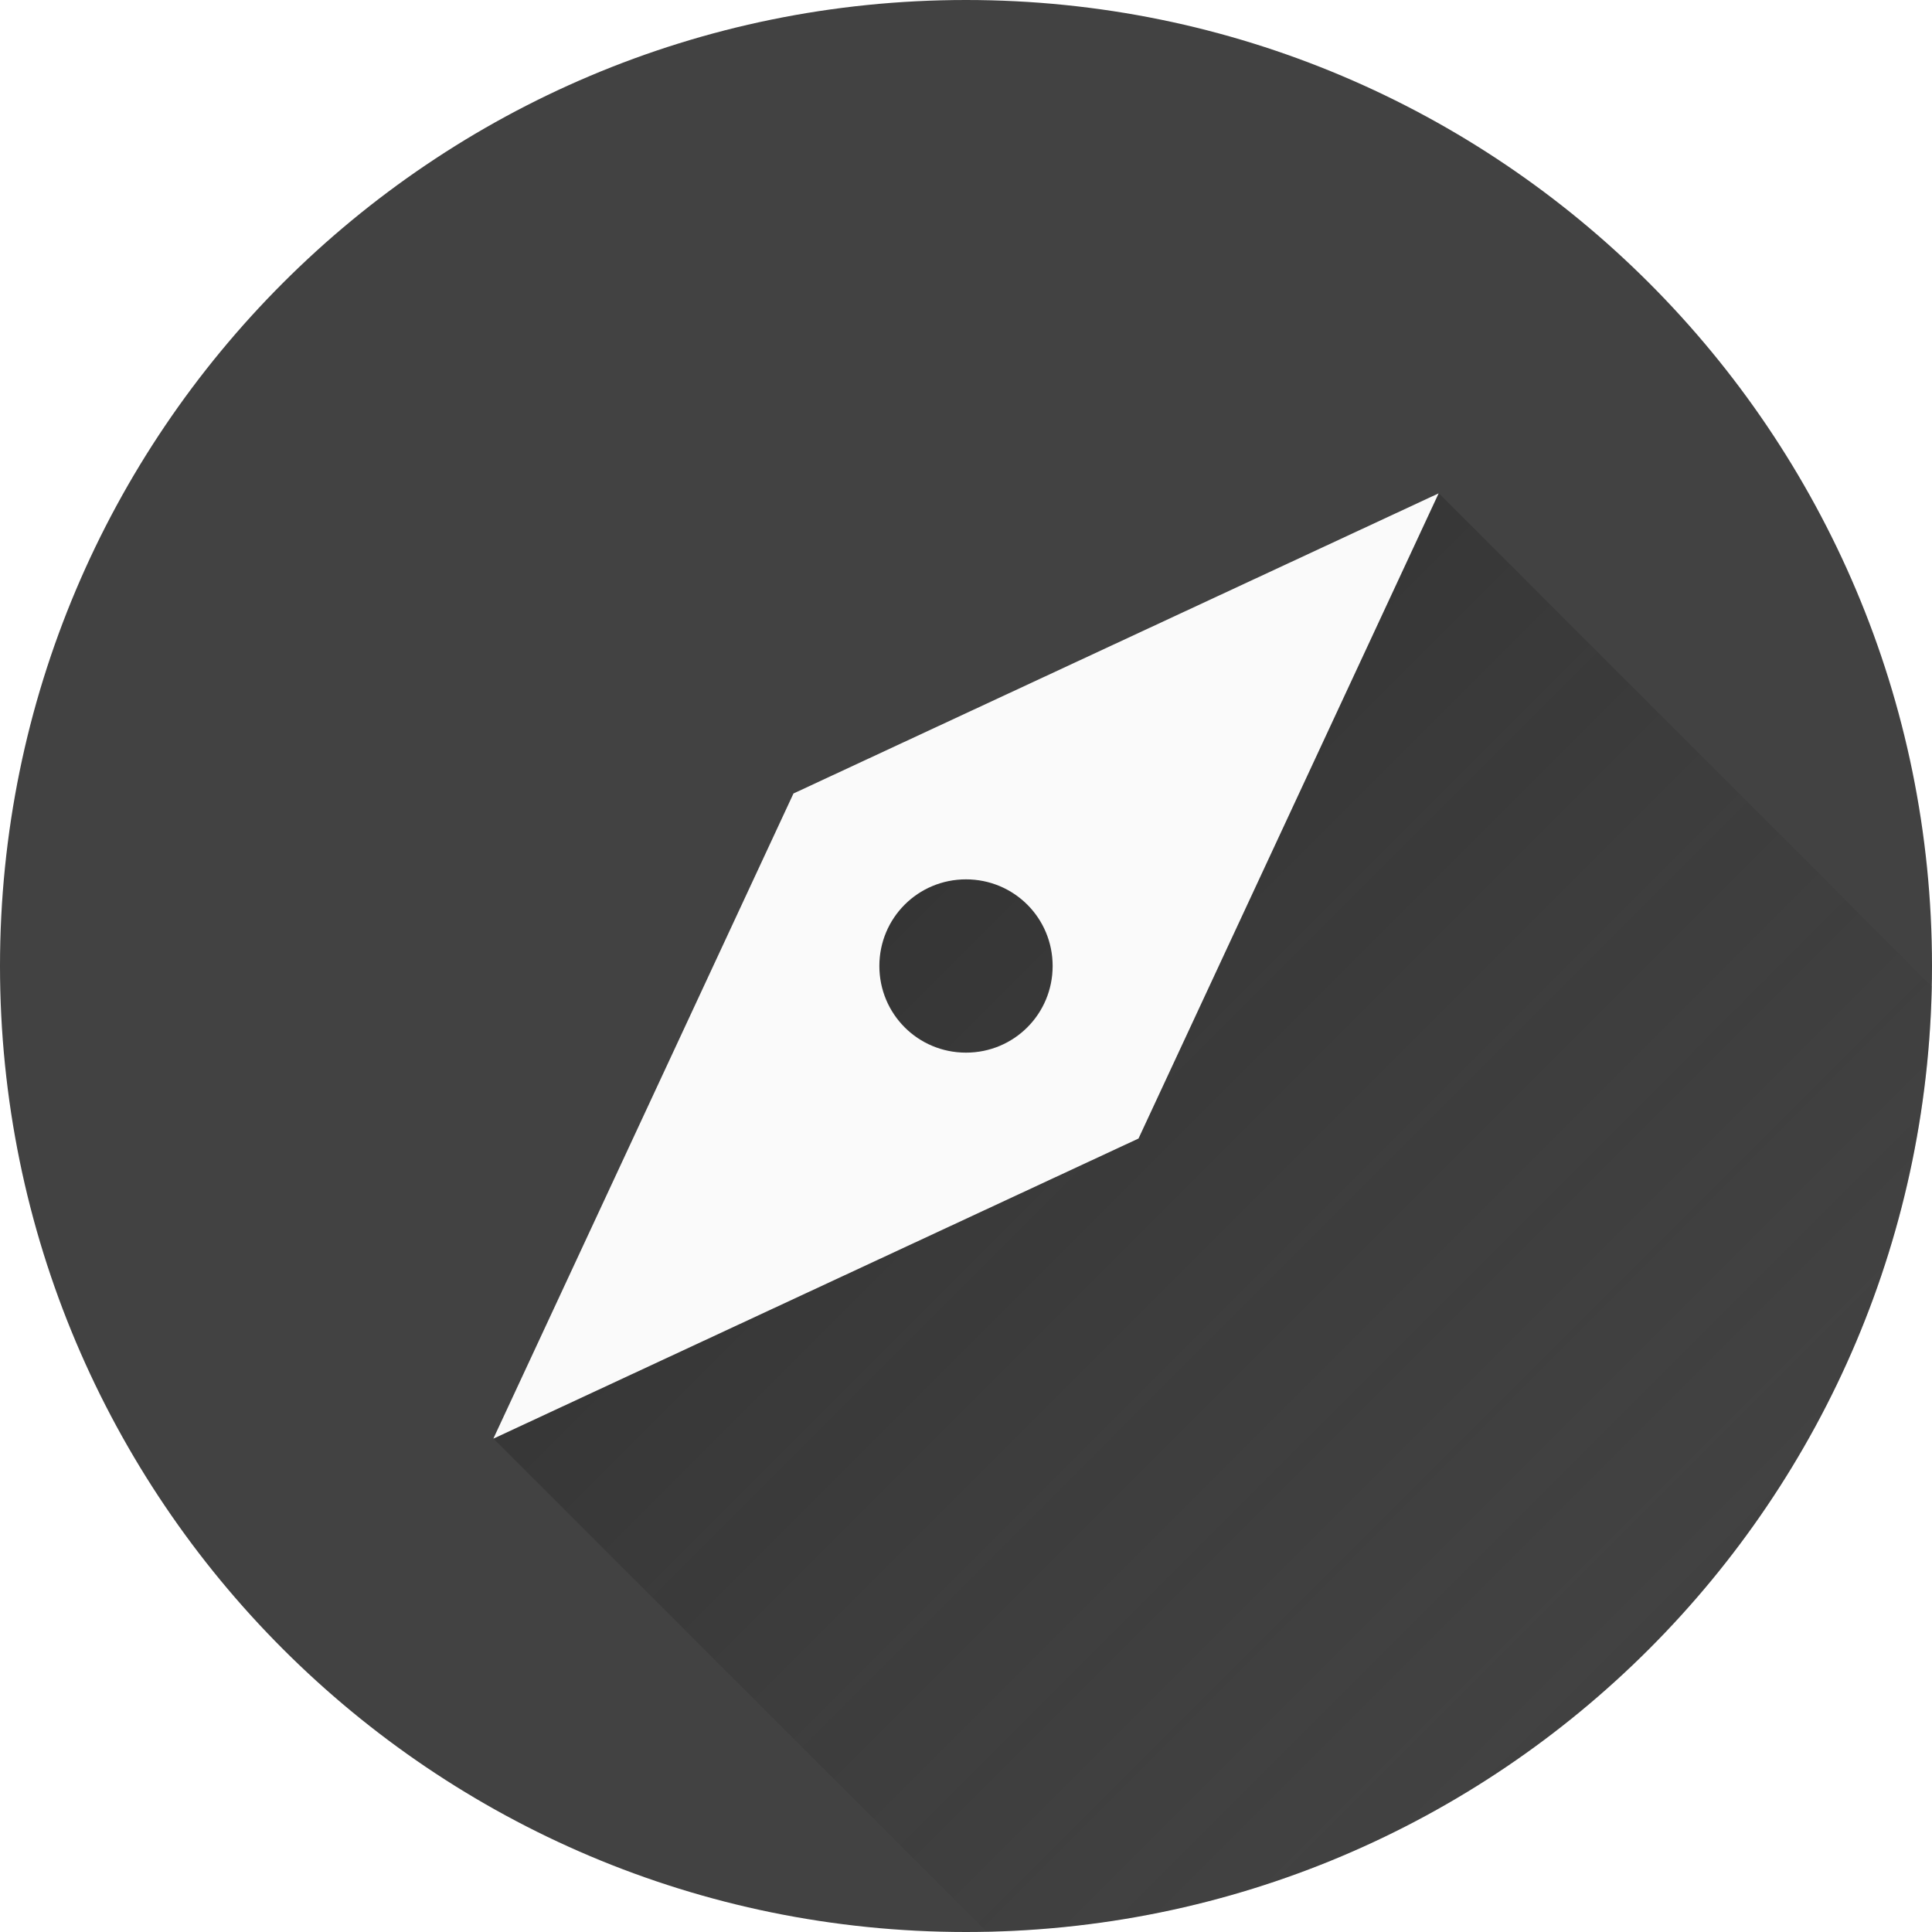
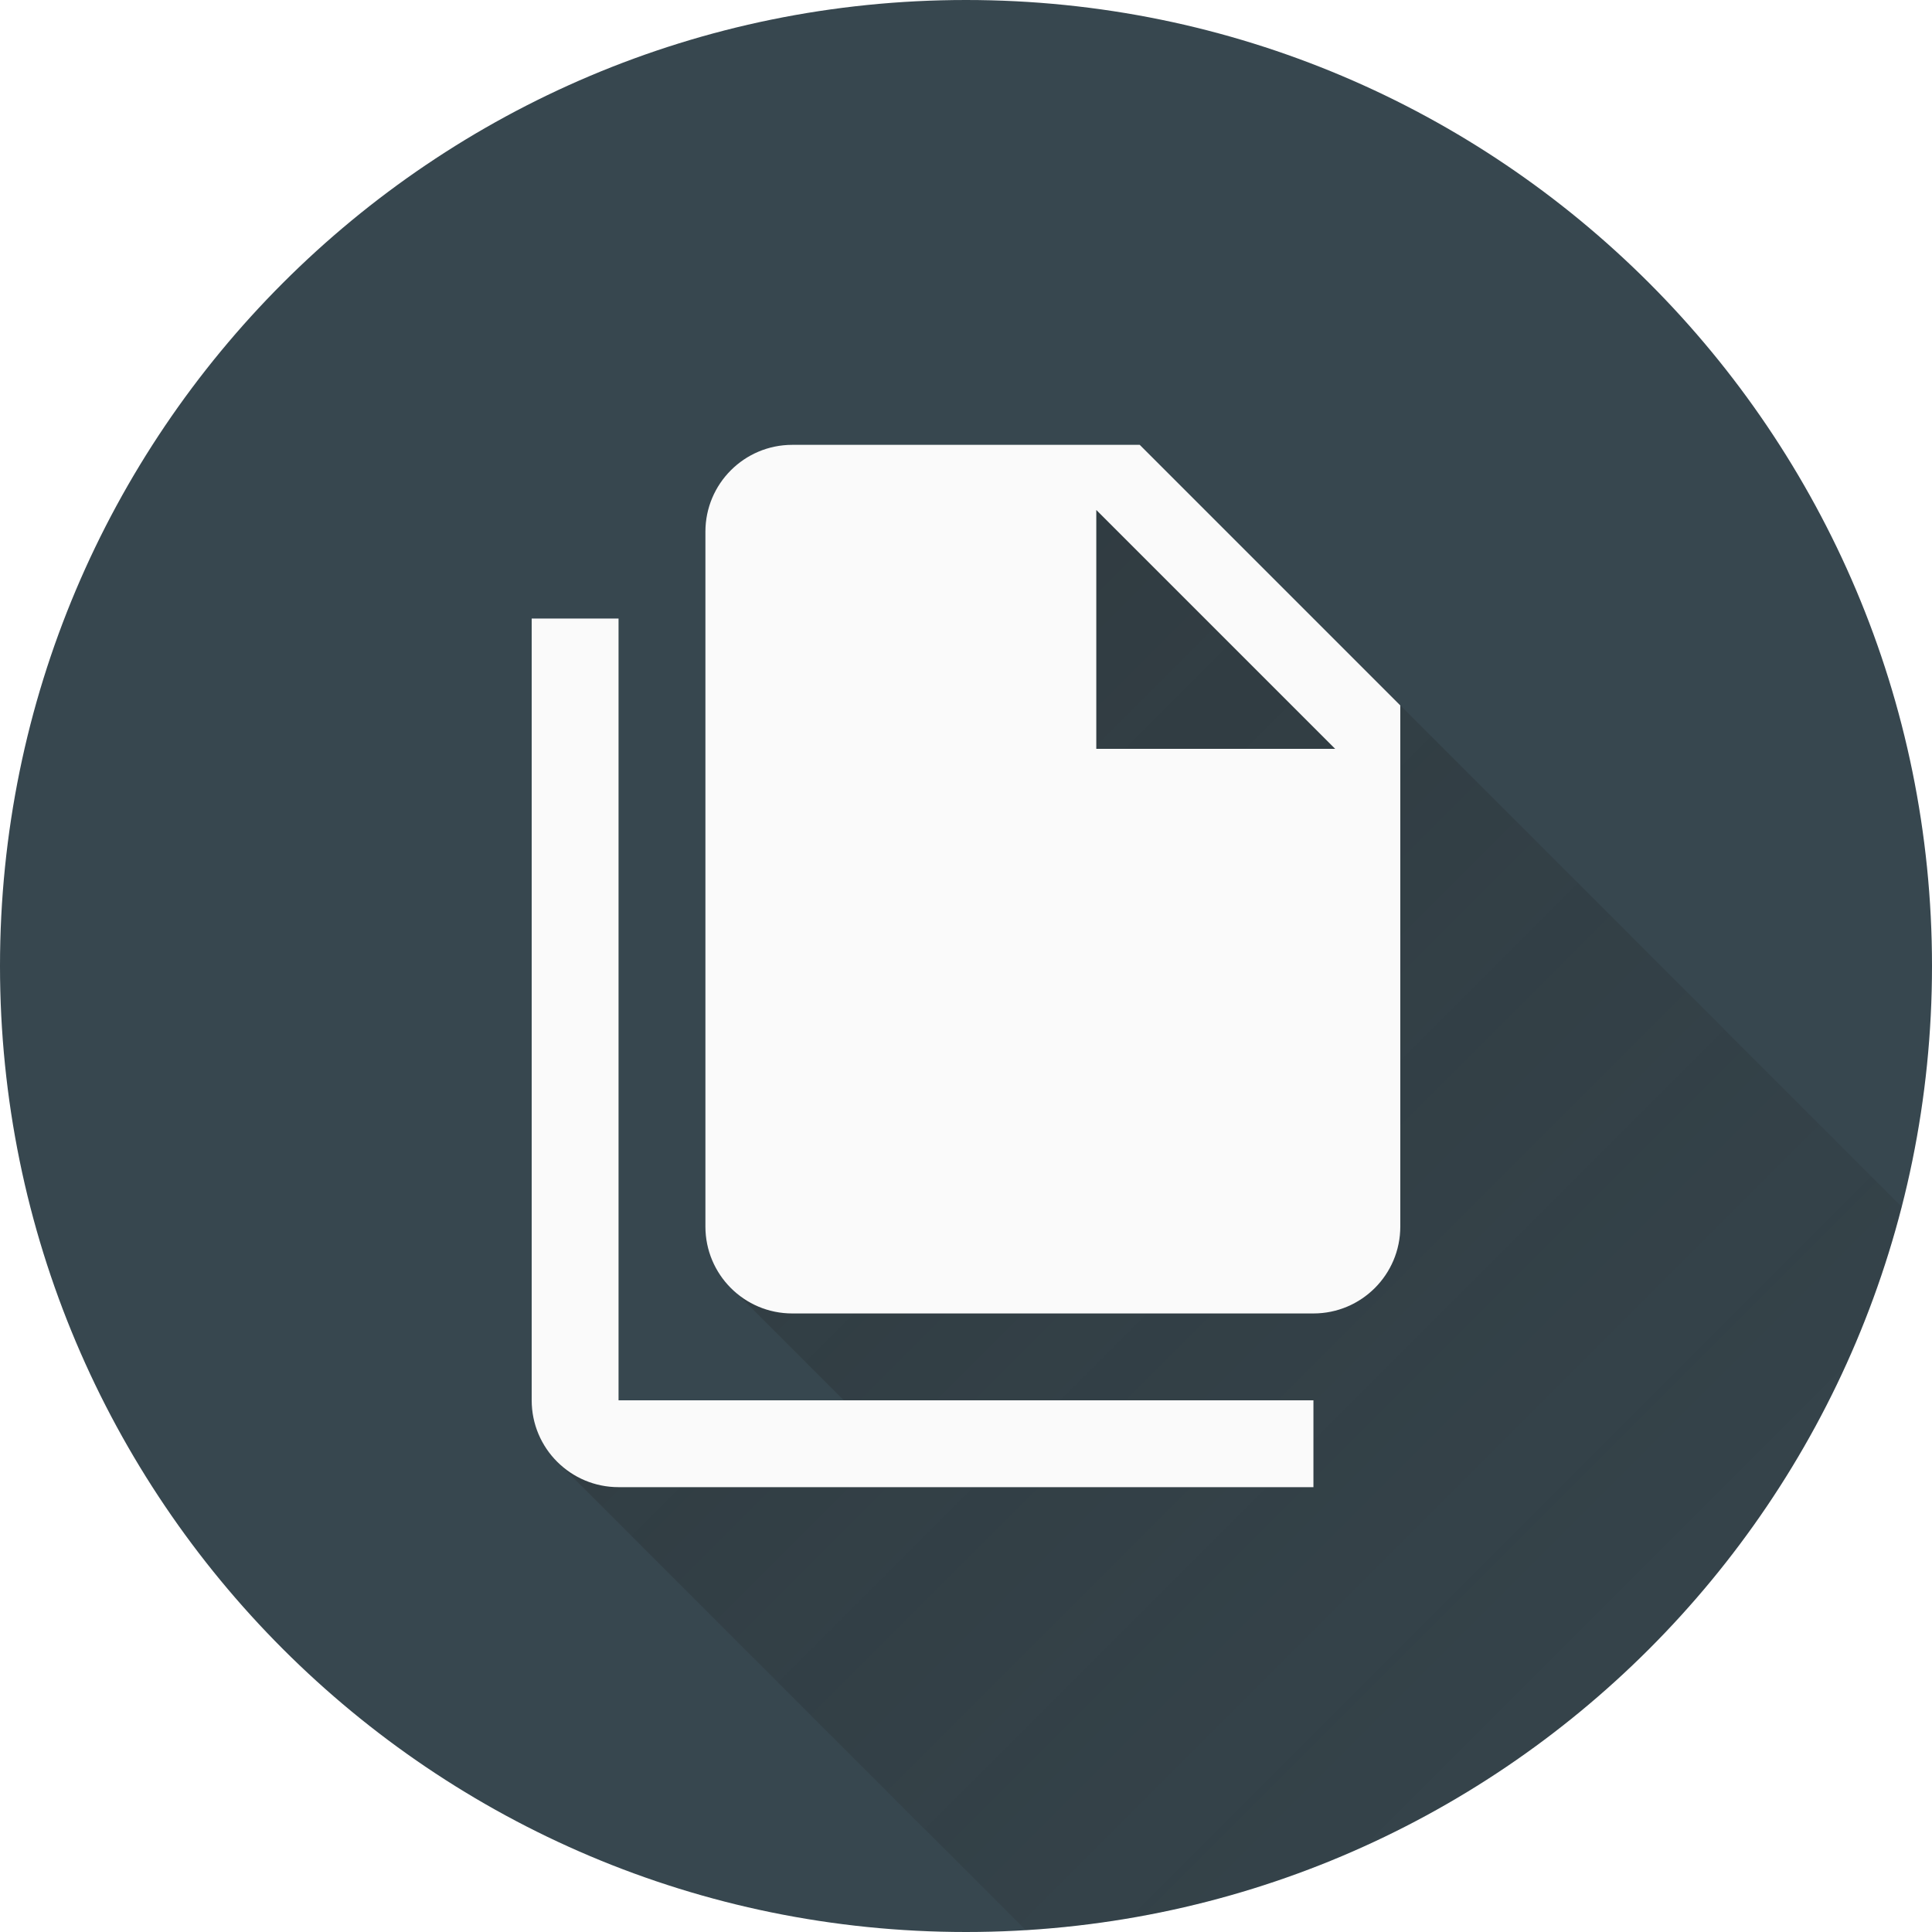
<svg xmlns="http://www.w3.org/2000/svg" width="100mm" height="100mm" version="1.1" viewBox="0 0 100 100">
  <defs>
-     <linearGradient id="linearGradient981" x1="231.34" x2="407.98" y1="90.645" y2="267.28" gradientTransform="matrix(.26458 0 0 .26458 .000447 -.011738)" gradientUnits="userSpaceOnUse">
-       <stop stop-color="#212121" stop-opacity=".471" offset="0" />
-       <stop stop-color="#424242" stop-opacity=".115" offset="1" />
+     <linearGradient id="linearGradient992" x1="131.25" x2="341.67" y1="96.038" y2="306.46" gradientUnits="userSpaceOnUse">
+       <stop style="stop-color:#212121;stop-opacity:.331" offset="0" />
+       <stop style="stop-color:#212121;stop-opacity:.109" offset="1" />
    </linearGradient>
  </defs>
-   <circle cx="50" cy="50" r="50" fill="#424242" />
+   <circle cx="50" cy="50" r="50" fill="#424242" style="fill:#37474f" />
  <g transform="translate(0,-197)" fill="#42a5f5">
    <circle cx="50" cy="247" r="0" />
    <circle cx="50" cy="247" r="0" />
    <circle cx="50" cy="247" r="0" />
    <circle cx="50" cy="247" r="0" />
    <circle cx="50" cy="247" r="0" />
  </g>
-   <path d="m74.464 25.523-21.289 21.29a4.49 4.49 0 0 1 1.315 3.175 4.49 4.49 0 0 1-4.49 4.49 4.49 4.49 0 0 1-3.175-1.315l-21.29 21.289 25.525 25.525a50 50 0 0 0 48.929-48.929zm-24.464 19.992a4.473 4.473 0 0 0-4.473 4.473 4.473 4.473 0 0 0 4.473 4.473 4.473 4.473 0 0 0 4.473-4.473 4.473 4.473 0 0 0-4.473-4.473z" fill="url(#linearGradient981)" stroke-linecap="square" stroke-width=".335" style="paint-order:fill markers stroke" />
-   <path d="m74.464 25.536-33.394 15.535-15.535 33.394 33.394-15.535zm-24.464 19.979c2.487 0 4.485 1.998 4.485 4.485 0 2.487-1.998 4.485-4.485 4.485-2.487 0-4.485-1.998-4.485-4.485 0-2.487 1.998-4.485 4.485-4.485z" fill="#fafafa" stroke-width="4.077" />
+   <path transform="scale(.26458)" d="m215.26 92.479-24.303 85.637 31.613-7.975-80.648 80.648 23.148 23.148h-45.586l-11.236 11.236 92.416 92.416a188.98 188.98 0 0 0 55.914-12.145 188.98 188.98 0 0 0 0.168-0.064 188.98 188.98 0 0 0 0.168-0.064 188.98 188.98 0 0 0 0.199-0.078 188.98 188.98 0 0 0 0.879-0.342 188.98 188.98 0 0 0 0.74-0.291 188.98 188.98 0 0 0 0.334-0.133 188.98 188.98 0 0 0 0.281-0.113 188.98 188.98 0 0 0 0.791-0.32 188.98 188.98 0 0 0 0.736-0.301 188.98 188.98 0 0 0 0.332-0.137 188.98 188.98 0 0 0 0.736-0.307 188.98 188.98 0 0 0 0.053-0.021 188.98 188.98 0 0 0 0.834-0.354 188.98 188.98 0 0 0 0.178-0.074 188.98 188.98 0 0 0 0.33-0.141 188.98 188.98 0 0 0 0.205-0.088 188.98 188.98 0 0 0 0.857-0.371 188.98 188.98 0 0 0 0.971-0.426 188.98 188.98 0 0 0 0.088-0.039 188.98 188.98 0 0 0 0.727-0.324 188.98 188.98 0 0 0 0.328-0.146 188.98 188.98 0 0 0 0.258-0.117 188.98 188.98 0 0 0 0.795-0.361 188.98 188.98 0 0 0 0.725-0.332 188.98 188.98 0 0 0 0.088-0.041 188.98 188.98 0 0 0 0.959-0.447 188.98 188.98 0 0 0 0.736-0.348 188.98 188.98 0 0 0 0.309-0.146 188.98 188.98 0 0 0 0.324-0.156 188.98 188.98 0 0 0 0.717-0.346 188.98 188.98 0 0 0 1.039-0.508 188.98 188.98 0 0 0 1.035-0.514 188.98 188.98 0 0 0 0.721-0.363 188.98 188.98 0 0 0 0.623-0.316 188.98 188.98 0 0 0 0.01-0.004 188.98 188.98 0 0 0 0.709-0.363 188.98 188.98 0 0 0 0.318-0.164 188.98 188.98 0 0 0 0.23-0.121 188.98 188.98 0 0 0 0.789-0.41 188.98 188.98 0 0 0 0.006-0.004 188.98 188.98 0 0 0 0.703-0.371 188.98 188.98 0 0 0 0.318-0.17 188.98 188.98 0 0 0 0.701-0.377 188.98 188.98 0 0 0 0.316-0.17 188.98 188.98 0 0 0 0.273-0.15 188.98 188.98 0 0 0 0.742-0.404 188.98 188.98 0 0 0 0.697-0.385 188.98 188.98 0 0 0 0.314-0.174 188.98 188.98 0 0 0 0.271-0.152 188.98 188.98 0 0 0 0.736-0.414 188.98 188.98 0 0 0 1.004-0.572 188.98 188.98 0 0 0 1.002-0.578 188.98 188.98 0 0 0 0.918-0.537 188.98 188.98 0 0 0 0.08-0.047 188.98 188.98 0 0 0 0.684-0.406 188.98 188.98 0 0 0 0.309-0.184 188.98 188.98 0 0 0 0.684-0.41 188.98 188.98 0 0 0 0.307-0.186 188.98 188.98 0 0 0 0.125-0.076 188.98 188.98 0 0 0 0.846-0.516 188.98 188.98 0 0 0 0.018-0.012 188.98 188.98 0 0 0 0.676-0.418 188.98 188.98 0 0 0 0.98-0.613 188.98 188.98 0 0 0 0.305-0.191 188.98 188.98 0 0 0 0.219-0.141 188.98 188.98 0 0 0 0.756-0.48 188.98 188.98 0 0 0 0.67-0.43 188.98 188.98 0 0 0 0.09-0.059 188.98 188.98 0 0 0 0.762-0.496 188.98 188.98 0 0 0 0.117-0.076 188.98 188.98 0 0 0 0.301-0.197 188.98 188.98 0 0 0 0.664-0.439 188.98 188.98 0 0 0 0.301-0.199 188.98 188.98 0 0 0 0.316-0.213 188.98 188.98 0 0 0 0.643-0.432 188.98 188.98 0 0 0 0.957-0.65 188.98 188.98 0 0 0 0.947-0.652 188.98 188.98 0 0 0 0.004-0.002 188.98 188.98 0 0 0 0.01-0.006 188.98 188.98 0 0 0 0.938-0.656 188.98 188.98 0 0 0 0.883-0.623 188.98 188.98 0 0 0 0.062-0.045 188.98 188.98 0 0 0 0.646-0.463 188.98 188.98 0 0 0 0.293-0.211 188.98 188.98 0 0 0 0.068-0.049 188.98 188.98 0 0 0 0.842-0.611 188.98 188.98 0 0 0 0.025-0.018 188.98 188.98 0 0 0 0.055-0.039 188.98 188.98 0 0 0 0.877-0.646 188.98 188.98 0 0 0 0.639-0.475 188.98 188.98 0 0 0 0.287-0.215 188.98 188.98 0 0 0 0.637-0.479 188.98 188.98 0 0 0 0.287-0.217 188.98 188.98 0 0 0 0.244-0.188 188.98 188.98 0 0 0 0.674-0.516 188.98 188.98 0 0 0 0.895-0.689 188.98 188.98 0 0 0 0.021-0.018 188.98 188.98 0 0 0 0.064-0.051 188.98 188.98 0 0 0 0.844-0.662 188.98 188.98 0 0 0 0.842-0.666 188.98 188.98 0 0 0 0.064-0.051 188.98 188.98 0 0 0 0.621-0.498 188.98 188.98 0 0 0 0.281-0.227 188.98 188.98 0 0 0 0.617-0.502 188.98 188.98 0 0 0 0.623-0.51 188.98 188.98 0 0 0 0.271-0.223 188.98 188.98 0 0 0 0.277-0.23 188.98 188.98 0 0 0 0.887-0.74 188.98 188.98 0 0 0 0.871-0.736 188.98 188.98 0 0 0 0.014-0.01 188.98 188.98 0 0 0 0.027-0.023 188.98 188.98 0 0 0 0.85-0.727 188.98 188.98 0 0 0 0.604-0.52 188.98 188.98 0 0 0 0.271-0.236 188.98 188.98 0 0 0 0.104-0.092 188.98 188.98 0 0 0 0.656-0.574 188.98 188.98 0 0 0 58.162-94.783l-107.66-107.66-0.24 0.24v14.146l-48.83-50.289zm48.83 67.189v2.143h-8.492l8.492-2.143z" style="fill:url(#linearGradient992);paint-order:fill markers stroke;stroke-linecap:square;stroke-width:.35" />
+   <path d="m56.744 38.76h12.364l-12.364-12.364v12.364m-15.735-15.735h17.983l13.487 13.488v26.975a4.496 4.496 0 0 1-4.496 4.496h-26.975c-2.495 0-4.496-2.023-4.496-4.496v-35.967a4.496 4.496 0 0 1 4.496-4.496m-8.992 8.992v40.462h35.967v4.496h-35.967a4.496 4.496 0 0 1-4.496-4.496v-40.462z" style="fill:#fafafa;stroke-width:2.248" />
</svg>
